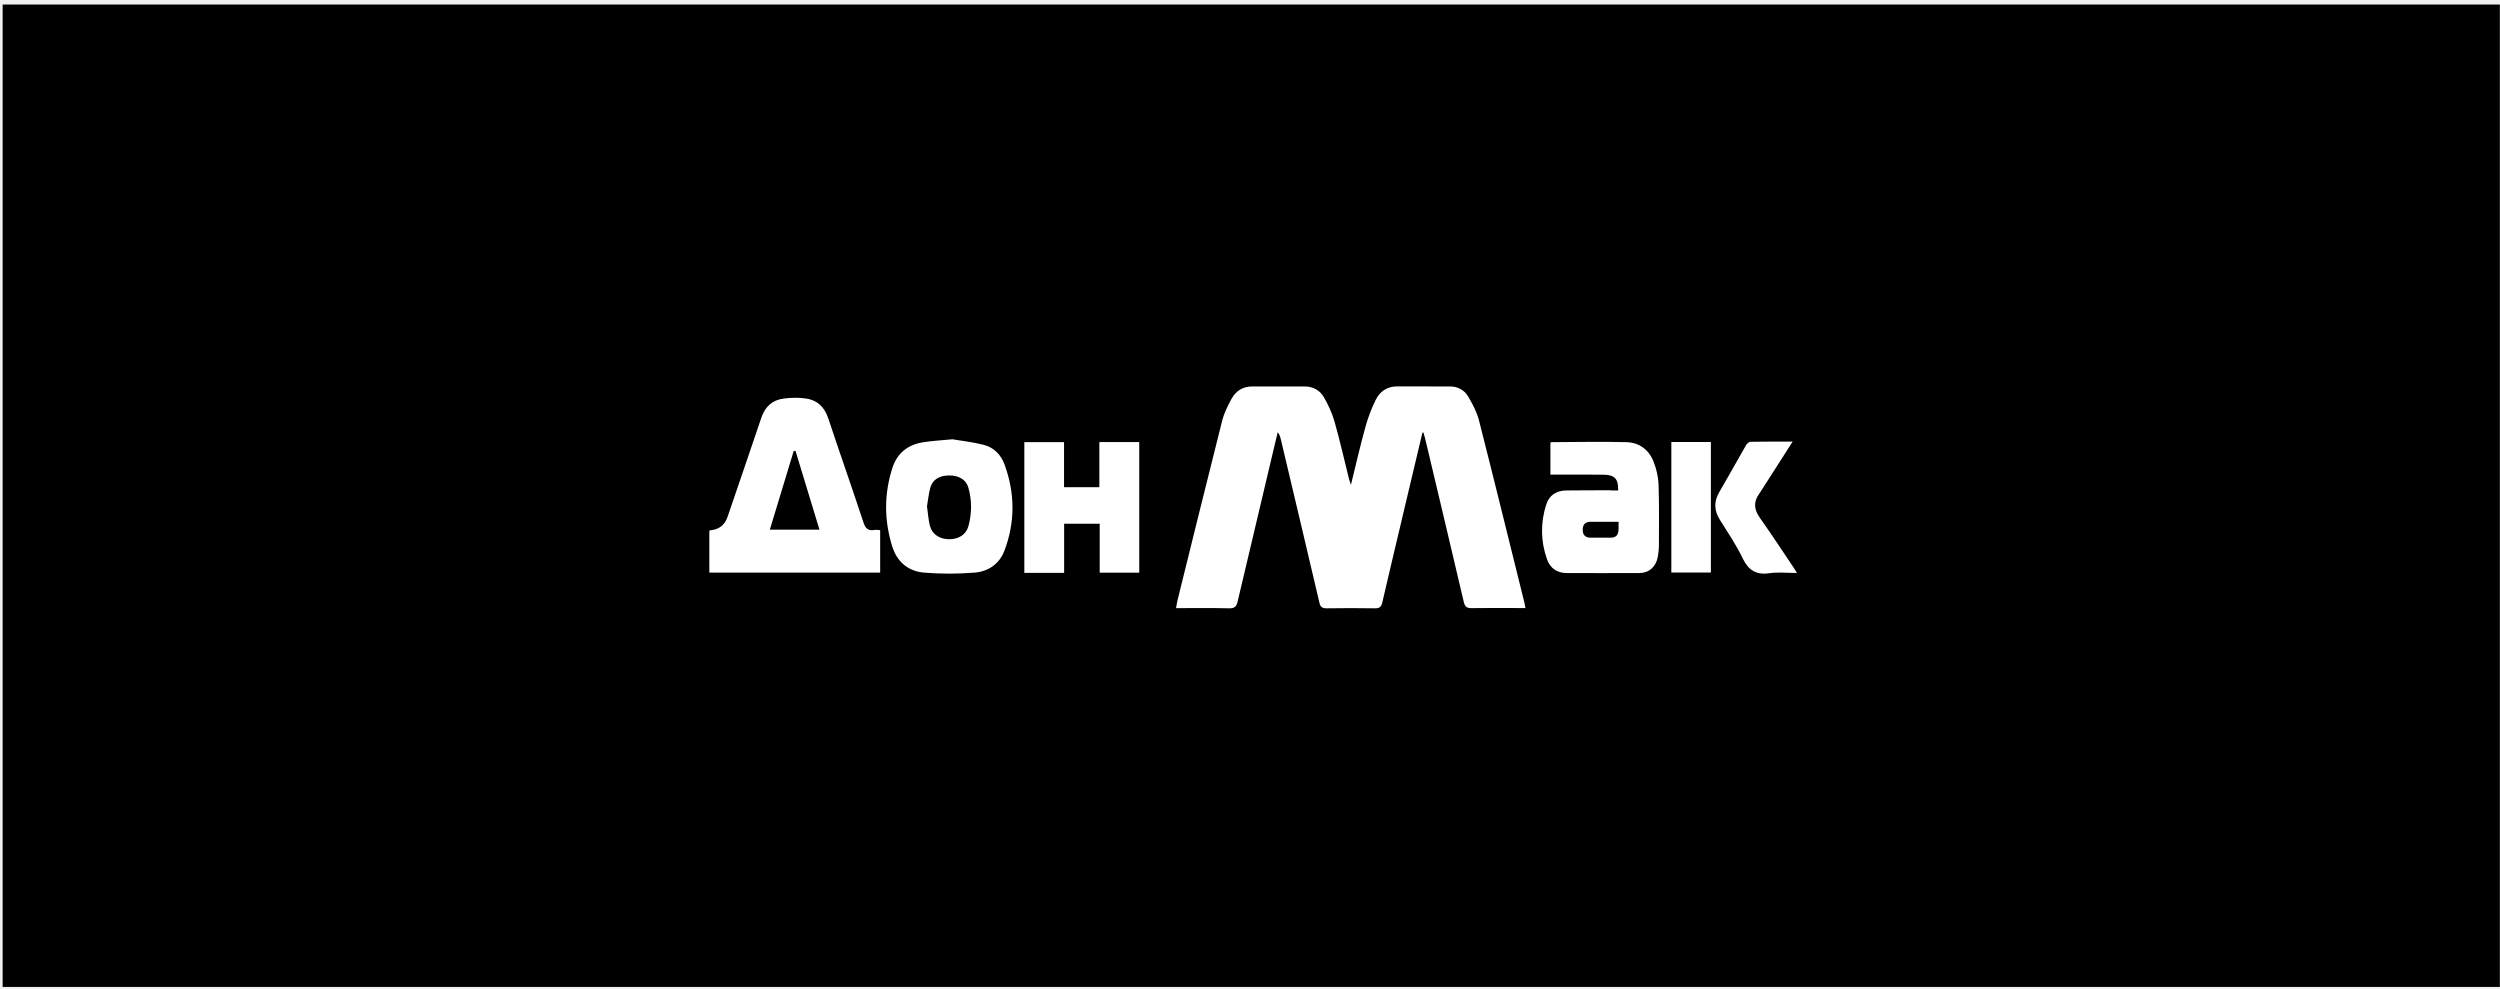
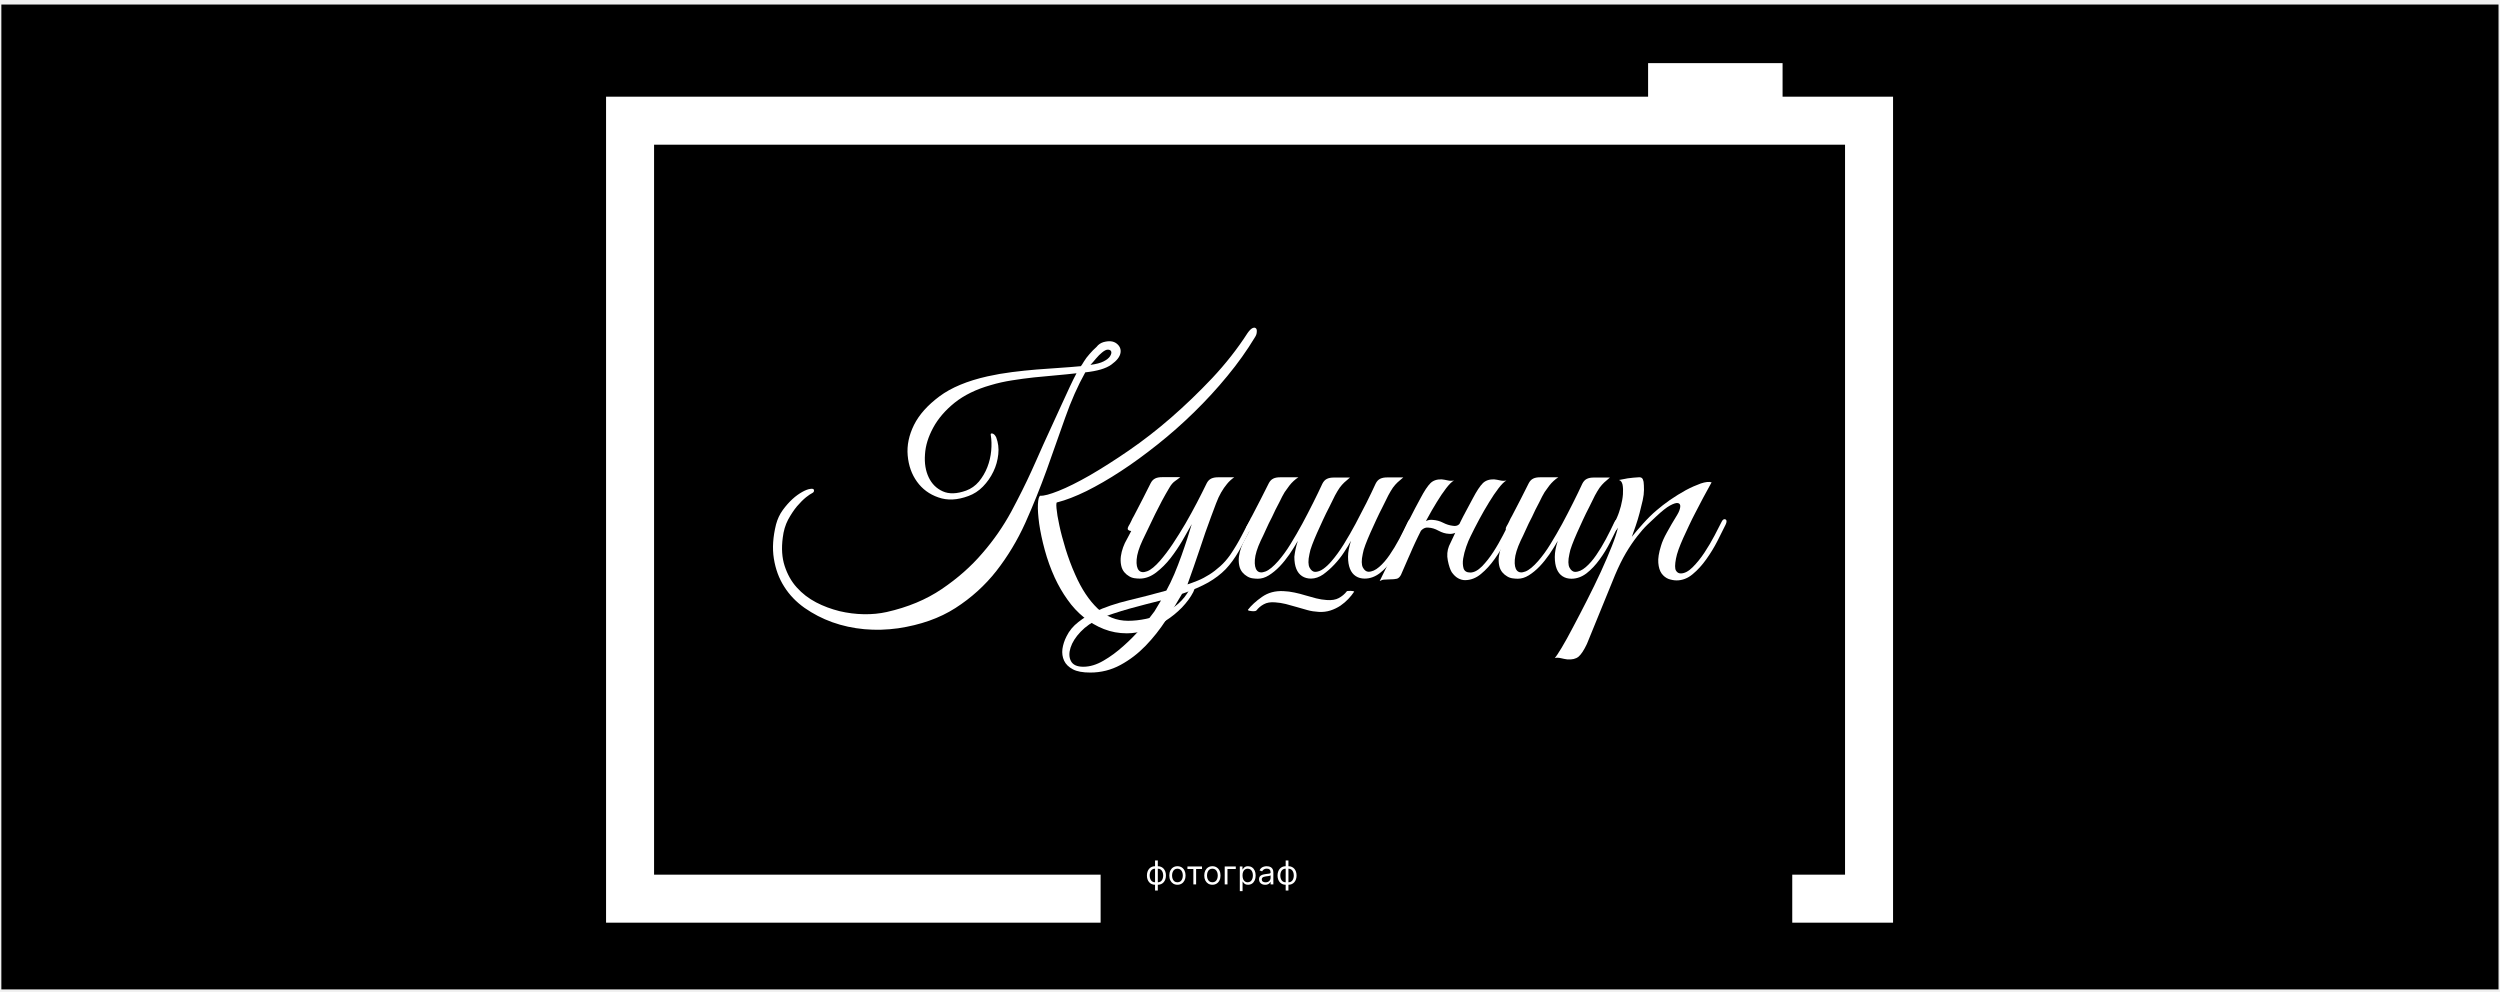
- <svg xmlns="http://www.w3.org/2000/svg" width="397" height="157" viewBox="0 0 397 157" fill="none">
-   <rect width="396.557" height="156.006" transform="translate(0.417969 0.719727)" fill="black" />
-   <path d="M225.87 68.743C224.797 73.243 223.739 77.757 222.667 82.257C221.609 86.728 220.536 91.214 219.506 95.686C219.349 96.385 219.035 96.614 218.32 96.6C215.774 96.557 213.229 96.557 210.669 96.6C209.925 96.6 209.668 96.357 209.511 95.657C207.494 87.014 205.435 78.385 203.39 69.743C203.305 69.371 203.19 69 202.904 68.628C202.575 70.028 202.232 71.428 201.903 72.828C200.116 80.385 198.314 87.943 196.541 95.5C196.355 96.3 196.083 96.614 195.196 96.6C192.422 96.528 189.648 96.571 186.759 96.571C186.845 96.128 186.874 95.785 186.96 95.443C189.319 85.914 191.664 76.371 194.067 66.857C194.381 65.614 194.968 64.414 195.597 63.285C196.269 62.086 197.37 61.371 198.814 61.371C201.617 61.371 204.42 61.371 207.223 61.371C208.538 61.371 209.611 62 210.24 63.086C210.926 64.285 211.527 65.585 211.913 66.914C212.771 69.928 213.458 72.986 214.215 76.028C214.273 76.271 214.373 76.5 214.53 76.986C215.317 73.771 216.003 70.785 216.818 67.843C217.233 66.343 217.776 64.871 218.477 63.471C219.135 62.143 220.307 61.357 221.866 61.357C224.669 61.357 227.472 61.357 230.274 61.371C231.518 61.371 232.548 61.943 233.149 62.971C233.849 64.171 234.536 65.443 234.865 66.771C237.324 76.414 239.684 86.085 242.086 95.743C242.143 95.957 242.172 96.171 242.243 96.557H241.128C238.64 96.557 236.166 96.528 233.678 96.571C232.891 96.585 232.62 96.314 232.448 95.585C230.417 86.914 228.358 78.243 226.299 69.585C226.227 69.285 226.127 68.986 226.042 68.686C225.97 68.686 225.899 68.7 225.841 68.714L225.87 68.743ZM112.643 90.928H139.77V84.186C139.426 84.171 139.126 84.1 138.854 84.157C137.825 84.343 137.41 83.885 137.096 82.9C135.279 77.385 133.349 71.914 131.519 66.414C130.918 64.6 129.745 63.514 127.915 63.271C126.771 63.114 125.555 63.143 124.411 63.3C122.638 63.528 121.494 64.585 120.908 66.314C119.135 71.571 117.333 76.8 115.545 82.057C115.097 83.371 114.197 84.085 112.843 84.2C112.843 84.2 112.786 84.228 112.643 84.285V90.943V90.928ZM122.252 84.1C123.525 79.9 124.783 75.757 126.042 71.614C126.142 71.614 126.242 71.614 126.328 71.6C127.586 75.743 128.844 79.885 130.131 84.114H122.238L122.252 84.1ZM255.843 77.857C253.455 77.857 251.067 77.857 248.693 77.885C247.148 77.9 246.004 78.671 245.547 80.1C244.617 83 244.646 85.957 245.675 88.843C246.162 90.214 247.248 90.986 248.764 91C252.625 91 256.472 91.028 260.333 91C261.892 90.986 262.95 90.014 263.25 88.471C263.365 87.828 263.436 87.171 263.436 86.528C263.436 83.328 263.493 80.128 263.379 76.928C263.336 75.714 263.036 74.457 262.592 73.328C261.849 71.4 260.29 70.257 258.231 70.214C254.284 70.114 250.323 70.2 246.376 70.214C246.319 70.214 246.262 70.271 246.205 70.314V75.371C246.662 75.371 247.005 75.371 247.363 75.371C249.808 75.371 252.268 75.343 254.713 75.385C256.429 75.414 257.015 76.071 256.958 77.885C256.558 77.885 256.2 77.885 255.843 77.885V77.857ZM257.015 84.071C257.015 84.957 256.615 85.4 255.714 85.385C254.67 85.385 253.626 85.385 252.597 85.385C251.739 85.385 251.324 84.943 251.338 84.128C251.338 83.314 251.724 82.857 252.597 82.857C254.027 82.857 255.442 82.857 257.03 82.857C257.03 83.357 257.03 83.714 257.03 84.057L257.015 84.071ZM146.448 70.257C144.145 70.657 142.487 71.971 141.743 74.214C140.37 78.4 140.385 82.628 141.7 86.814C142.458 89.228 144.246 90.714 146.691 90.928C149.365 91.157 152.096 91.143 154.785 90.928C156.944 90.757 158.717 89.543 159.504 87.443C161.22 82.914 161.191 78.314 159.518 73.757C158.96 72.214 157.816 71.043 156.215 70.643C154.456 70.186 152.64 70 151.238 69.757C149.351 69.943 147.863 70.014 146.433 70.257H146.448ZM147.749 77.4C148.107 76.143 149.208 75.5 150.738 75.5C152.239 75.5 153.398 76.157 153.755 77.371C154.356 79.414 154.341 81.514 153.784 83.557C153.412 84.914 152.196 85.657 150.695 85.628C149.179 85.6 148.006 84.843 147.663 83.471C147.42 82.5 147.363 81.486 147.206 80.4C147.377 79.428 147.463 78.385 147.749 77.385V77.4ZM168.985 83.171H174.633V90.943H180.911V70.2H174.576V77.371H168.97V70.214H162.664V90.971H168.985V83.186V83.171ZM277.993 70.157C277.75 70.157 277.421 70.443 277.278 70.686C275.848 73.171 274.461 75.686 273.017 78.157C272.13 79.671 272.202 81.085 273.131 82.571C274.376 84.557 275.705 86.514 276.721 88.628C277.636 90.543 278.851 91.328 280.968 91.028C282.355 90.828 283.785 90.986 285.358 90.986C285.129 90.614 285.029 90.428 284.9 90.243C283.099 87.571 281.325 84.857 279.466 82.228C278.523 80.9 278.422 79.686 279.381 78.385C279.509 78.2 279.624 78 279.752 77.814C281.354 75.314 282.941 72.814 284.672 70.128C282.298 70.128 280.153 70.114 278.008 70.157H277.993ZM265.409 90.914H271.687V70.186H265.409V90.914Z" fill="white" />
+ <svg xmlns="http://www.w3.org/2000/svg" width="396" height="157" viewBox="0 0 396 157" fill="none">
+   <g clip-path="url(#clip0_960_6331)">
+     <rect width="395.551" height="156.006" transform="translate(0.214844 0.719727)" fill="black" />
+     <path d="M182.96 141.056V136.298H183.397V141.056H182.96ZM182.96 140.146C182.768 140.146 182.593 140.111 182.435 140.042C182.277 139.972 182.141 139.873 182.028 139.744C181.914 139.615 181.827 139.46 181.765 139.28C181.703 139.1 181.673 138.9 181.673 138.681C181.673 138.459 181.703 138.258 181.765 138.078C181.827 137.896 181.914 137.741 182.028 137.611C182.141 137.482 182.277 137.383 182.435 137.314C182.593 137.243 182.768 137.208 182.96 137.208H183.093V140.146H182.96ZM182.96 139.754H183.034V137.6H182.96C182.815 137.6 182.688 137.63 182.581 137.689C182.474 137.747 182.385 137.827 182.315 137.928C182.246 138.028 182.194 138.142 182.159 138.272C182.126 138.401 182.109 138.538 182.109 138.681C182.109 138.871 182.139 139.047 182.2 139.21C182.26 139.373 182.353 139.504 182.479 139.604C182.605 139.704 182.765 139.754 182.96 139.754ZM183.397 140.146H183.264V137.208H183.397C183.589 137.208 183.764 137.243 183.922 137.314C184.08 137.383 184.216 137.482 184.329 137.611C184.443 137.741 184.53 137.896 184.592 138.078C184.654 138.258 184.684 138.459 184.684 138.681C184.684 138.9 184.654 139.1 184.592 139.28C184.53 139.46 184.443 139.615 184.329 139.744C184.216 139.873 184.08 139.972 183.922 140.042C183.764 140.111 183.589 140.146 183.397 140.146ZM183.397 139.754C183.544 139.754 183.67 139.725 183.776 139.669C183.883 139.611 183.972 139.532 184.041 139.432C184.111 139.331 184.163 139.216 184.196 139.088C184.231 138.958 184.248 138.823 184.248 138.681C184.248 138.491 184.218 138.314 184.157 138.15C184.097 137.986 184.004 137.853 183.878 137.752C183.752 137.651 183.592 137.6 183.397 137.6H183.323V139.754H183.397ZM186.506 140.146C186.25 140.146 186.025 140.085 185.831 139.963C185.639 139.841 185.488 139.67 185.38 139.45C185.272 139.231 185.219 138.974 185.219 138.681C185.219 138.385 185.272 138.126 185.38 137.906C185.488 137.685 185.639 137.513 185.831 137.391C186.025 137.269 186.25 137.208 186.506 137.208C186.763 137.208 186.987 137.269 187.18 137.391C187.373 137.513 187.524 137.685 187.631 137.906C187.739 138.126 187.794 138.385 187.794 138.681C187.794 138.974 187.739 139.231 187.631 139.45C187.524 139.67 187.373 139.841 187.18 139.963C186.987 140.085 186.763 140.146 186.506 140.146ZM186.506 139.754C186.701 139.754 186.861 139.704 186.987 139.604C187.113 139.504 187.206 139.373 187.266 139.21C187.327 139.047 187.357 138.871 187.357 138.681C187.357 138.491 187.327 138.314 187.266 138.15C187.206 137.986 187.113 137.853 186.987 137.752C186.861 137.651 186.701 137.6 186.506 137.6C186.311 137.6 186.151 137.651 186.025 137.752C185.899 137.853 185.806 137.986 185.746 138.15C185.685 138.314 185.655 138.491 185.655 138.681C185.655 138.871 185.685 139.047 185.746 139.21C185.806 139.373 185.899 139.504 186.025 139.604C186.151 139.704 186.311 139.754 186.506 139.754ZM188.089 137.652V137.245H190.398V137.652H189.465V140.087H189.029V137.652H188.089ZM192.041 140.146C191.785 140.146 191.56 140.085 191.366 139.963C191.174 139.841 191.023 139.67 190.915 139.45C190.807 139.231 190.754 138.974 190.754 138.681C190.754 138.385 190.807 138.126 190.915 137.906C191.023 137.685 191.174 137.513 191.366 137.391C191.56 137.269 191.785 137.208 192.041 137.208C192.298 137.208 192.522 137.269 192.715 137.391C192.908 137.513 193.059 137.685 193.166 137.906C193.275 138.126 193.329 138.385 193.329 138.681C193.329 138.974 193.275 139.231 193.166 139.45C193.059 139.67 192.908 139.841 192.715 139.963C192.522 140.085 192.298 140.146 192.041 140.146ZM192.041 139.754C192.236 139.754 192.396 139.704 192.522 139.604C192.648 139.504 192.741 139.373 192.802 139.21C192.862 139.047 192.892 138.871 192.892 138.681C192.892 138.491 192.862 138.314 192.802 138.15C192.741 137.986 192.648 137.853 192.522 137.752C192.396 137.651 192.236 137.6 192.041 137.6C191.846 137.6 191.686 137.651 191.56 137.752C191.434 137.853 191.341 137.986 191.281 138.15C191.22 138.314 191.19 138.491 191.19 138.681C191.19 138.871 191.22 139.047 191.281 139.21C191.341 139.373 191.434 139.504 191.56 139.604C191.686 139.704 191.846 139.754 192.041 139.754ZM195.749 137.245V137.652H194.432V140.087H193.995V137.245H195.749ZM196.386 141.152V137.245H196.808V137.697H196.86C196.892 137.647 196.936 137.584 196.993 137.508C197.051 137.43 197.134 137.361 197.241 137.301C197.35 137.239 197.496 137.208 197.681 137.208C197.921 137.208 198.131 137.268 198.314 137.388C198.497 137.507 198.639 137.677 198.741 137.896C198.844 138.116 198.895 138.375 198.895 138.673C198.895 138.974 198.844 139.235 198.741 139.456C198.639 139.675 198.497 139.846 198.316 139.966C198.135 140.086 197.926 140.146 197.689 140.146C197.506 140.146 197.36 140.116 197.25 140.055C197.141 139.994 197.056 139.924 196.997 139.846C196.938 139.767 196.892 139.702 196.86 139.65H196.823V141.152H196.386ZM196.816 138.666C196.816 138.88 196.847 139.07 196.91 139.234C196.973 139.397 197.065 139.524 197.186 139.617C197.306 139.708 197.454 139.754 197.63 139.754C197.812 139.754 197.964 139.706 198.086 139.609C198.21 139.512 198.302 139.381 198.364 139.217C198.427 139.052 198.458 138.868 198.458 138.666C198.458 138.466 198.427 138.286 198.366 138.126C198.305 137.964 198.213 137.836 198.09 137.743C197.968 137.648 197.815 137.6 197.63 137.6C197.452 137.6 197.303 137.645 197.182 137.735C197.061 137.824 196.97 137.949 196.908 138.109C196.846 138.268 196.816 138.454 196.816 138.666ZM200.397 140.153C200.217 140.153 200.054 140.119 199.907 140.052C199.76 139.982 199.644 139.883 199.557 139.754C199.471 139.623 199.428 139.465 199.428 139.28C199.428 139.117 199.46 138.985 199.524 138.884C199.588 138.782 199.674 138.702 199.781 138.644C199.888 138.586 200.007 138.543 200.136 138.514C200.267 138.485 200.398 138.461 200.53 138.444C200.703 138.422 200.843 138.405 200.95 138.394C201.059 138.382 201.138 138.361 201.187 138.333C201.238 138.305 201.263 138.255 201.263 138.185V138.17C201.263 137.988 201.213 137.846 201.113 137.745C201.014 137.643 200.864 137.593 200.663 137.593C200.455 137.593 200.292 137.639 200.173 137.73C200.055 137.821 199.972 137.919 199.923 138.022L199.509 137.874C199.583 137.701 199.682 137.567 199.805 137.471C199.93 137.373 200.065 137.306 200.212 137.267C200.36 137.228 200.506 137.208 200.649 137.208C200.74 137.208 200.845 137.219 200.963 137.241C201.083 137.262 201.198 137.306 201.309 137.373C201.421 137.439 201.514 137.54 201.588 137.674C201.662 137.809 201.699 137.989 201.699 138.215V140.087H201.263V139.702H201.241C201.211 139.764 201.162 139.83 201.093 139.9C201.024 139.97 200.932 140.03 200.817 140.079C200.702 140.129 200.562 140.153 200.397 140.153ZM200.464 139.761C200.636 139.761 200.782 139.727 200.9 139.659C201.02 139.591 201.11 139.504 201.17 139.397C201.232 139.289 201.263 139.176 201.263 139.058V138.658C201.244 138.681 201.204 138.701 201.141 138.72C201.079 138.737 201.008 138.752 200.926 138.766C200.846 138.778 200.768 138.789 200.691 138.799C200.616 138.808 200.555 138.815 200.508 138.821C200.395 138.836 200.289 138.86 200.19 138.893C200.092 138.926 200.014 138.974 199.953 139.04C199.894 139.104 199.864 139.191 199.864 139.302C199.864 139.454 199.92 139.569 200.033 139.646C200.146 139.723 200.29 139.761 200.464 139.761ZM203.651 141.056V136.298H204.087V141.056H203.651ZM203.651 140.146C203.458 140.146 203.283 140.111 203.125 140.042C202.967 139.972 202.832 139.873 202.718 139.744C202.605 139.615 202.517 139.46 202.456 139.28C202.394 139.1 202.363 138.9 202.363 138.681C202.363 138.459 202.394 138.258 202.456 138.078C202.517 137.896 202.605 137.741 202.718 137.611C202.832 137.482 202.967 137.383 203.125 137.314C203.283 137.243 203.458 137.208 203.651 137.208H203.784V140.146H203.651ZM203.651 139.754H203.725V137.6H203.651C203.505 137.6 203.379 137.63 203.271 137.689C203.164 137.747 203.075 137.827 203.005 137.928C202.936 138.028 202.884 138.142 202.85 138.272C202.816 138.401 202.8 138.538 202.8 138.681C202.8 138.871 202.83 139.047 202.89 139.21C202.951 139.373 203.044 139.504 203.17 139.604C203.295 139.704 203.456 139.754 203.651 139.754ZM204.087 140.146H203.954V137.208H204.087C204.28 137.208 204.455 137.243 204.613 137.314C204.771 137.383 204.906 137.482 205.02 137.611C205.133 137.741 205.221 137.896 205.282 138.078C205.344 138.258 205.375 138.459 205.375 138.681C205.375 138.9 205.344 139.1 205.282 139.28C205.221 139.46 205.133 139.615 205.02 139.744C204.906 139.873 204.771 139.972 204.613 140.042C204.455 140.111 204.28 140.146 204.087 140.146ZM204.087 139.754C204.234 139.754 204.36 139.725 204.467 139.669C204.574 139.611 204.662 139.532 204.731 139.432C204.801 139.331 204.853 139.216 204.886 139.088C204.921 138.958 204.938 138.823 204.938 138.681C204.938 138.491 204.908 138.314 204.848 138.15C204.787 137.986 204.694 137.853 204.568 137.752C204.442 137.651 204.282 137.6 204.087 137.6H204.013V139.754H204.087Z" fill="white" />
+     <path d="M282.36 10H261.059V16.092H282.36V10Z" fill="white" />
+     <path d="M96 15.315V146.152H174.338V138.547H103.605V22.92H292.255V138.547H283.893V146.152H299.859V15.315H96Z" fill="white" />
+     <path d="M174.77 54.198C175.649 53.953 176.344 54.014 176.855 54.403C177.366 54.791 177.591 55.302 177.489 55.895C177.387 56.508 176.917 57.121 176.038 57.755C175.158 58.389 173.789 58.777 171.908 58.982C170.722 61.108 169.659 63.5 168.719 66.178C167.778 68.856 166.797 71.595 165.795 74.437C164.773 77.258 163.649 80.059 162.402 82.839C161.155 85.599 159.622 88.134 157.823 90.444C156.024 92.734 153.857 94.696 151.342 96.311C148.828 97.926 145.802 98.989 142.265 99.521C140.487 99.766 138.708 99.827 136.909 99.664C135.131 99.5 133.434 99.132 131.839 98.56C130.245 97.987 128.793 97.231 127.444 96.291C126.115 95.35 125.032 94.226 124.214 92.918C123.376 91.609 122.844 90.137 122.579 88.481C122.313 86.846 122.436 85.026 122.926 83.064C123.151 82.226 123.499 81.469 123.989 80.795C124.48 80.12 124.991 79.548 125.522 79.057C126.054 78.566 126.585 78.198 127.097 77.912C127.608 77.626 128.016 77.483 128.344 77.442C128.712 77.381 128.916 77.442 128.936 77.646C128.957 77.851 128.875 77.994 128.671 78.096C128.446 78.198 128.119 78.423 127.669 78.771C127.219 79.139 126.749 79.609 126.238 80.202C125.747 80.795 125.277 81.51 124.827 82.328C124.398 83.146 124.112 84.106 123.989 85.169C123.764 86.866 123.867 88.359 124.296 89.667C124.725 90.975 125.359 92.12 126.217 93.061C127.076 94.021 128.098 94.798 129.264 95.412C130.429 96.025 131.676 96.475 132.964 96.802C134.252 97.108 135.56 97.272 136.848 97.292C138.136 97.313 139.342 97.19 140.446 96.945C143.799 96.188 146.702 94.982 149.175 93.306C151.649 91.63 153.795 89.749 155.594 87.643C157.414 85.558 158.927 83.35 160.174 81.06C161.4 78.771 162.484 76.604 163.383 74.621C163.547 74.273 163.772 73.721 164.119 72.985C164.446 72.229 164.835 71.37 165.264 70.409C165.693 69.449 166.163 68.406 166.675 67.323C167.165 66.239 167.676 65.156 168.146 64.113C168.637 63.07 169.066 62.11 169.475 61.23C169.884 60.352 170.232 59.656 170.518 59.125C169.475 59.248 168.392 59.35 167.267 59.452C166.123 59.554 164.957 59.656 163.792 59.779C162.627 59.902 161.462 60.065 160.296 60.249C159.131 60.433 158.007 60.679 156.923 61.006C154.613 61.66 152.712 62.6 151.22 63.786C149.727 64.992 148.603 66.3 147.826 67.731C147.049 69.162 146.599 70.573 146.518 71.984C146.415 73.394 146.62 74.6 147.11 75.623C147.601 76.645 148.337 77.381 149.339 77.83C150.34 78.28 151.567 78.239 153.039 77.708C153.816 77.421 154.49 76.951 155.063 76.277C155.615 75.602 156.065 74.846 156.392 74.007C156.719 73.169 156.923 72.29 157.005 71.411C157.087 70.512 157.066 69.694 156.944 68.958C156.882 68.713 156.964 68.611 157.209 68.672C157.434 68.733 157.639 68.938 157.802 69.285C158.109 70.103 158.232 70.982 158.129 71.943C158.027 72.904 157.782 73.823 157.352 74.703C156.923 75.602 156.371 76.379 155.697 77.074C155.022 77.769 154.245 78.26 153.407 78.566C151.649 79.221 150.075 79.302 148.644 78.791C147.213 78.301 146.088 77.462 145.25 76.297C144.412 75.132 143.921 73.762 143.778 72.147C143.635 70.532 143.983 68.917 144.78 67.302C145.598 65.667 146.947 64.174 148.807 62.784C150.668 61.394 153.223 60.331 156.412 59.615C157.7 59.329 158.988 59.104 160.296 58.941C161.605 58.777 162.913 58.634 164.18 58.532C165.468 58.43 166.695 58.348 167.881 58.266C169.066 58.184 170.17 58.103 171.213 58.001C171.315 57.878 171.479 57.633 171.704 57.244C171.928 56.876 172.235 56.467 172.583 56.079C172.93 55.67 173.298 55.302 173.687 54.955C173.993 54.546 174.382 54.321 174.77 54.198ZM198.77 53.442C197.523 55.507 196.072 57.551 194.416 59.554C192.76 61.578 191.002 63.479 189.142 65.299C187.281 67.118 185.36 68.815 183.377 70.389C181.394 71.963 179.452 73.394 177.53 74.641C175.629 75.888 173.809 76.931 172.092 77.79C170.375 78.628 168.842 79.221 167.492 79.568C167.329 79.507 167.288 79.813 167.349 80.508C167.411 81.204 167.554 82.103 167.799 83.207C168.024 84.311 168.371 85.558 168.78 86.928C169.209 88.297 169.7 89.667 170.313 91.016C171.315 93.306 172.501 95.084 173.871 96.393C175.24 97.681 176.855 98.335 178.695 98.335C179.595 98.335 180.535 98.233 181.516 98.028C182.477 97.824 183.418 97.538 184.276 97.129C185.155 96.74 185.952 96.229 186.668 95.596C187.383 94.962 187.956 94.226 188.406 93.388C188.508 93.163 188.61 92.999 188.753 92.877C188.896 92.754 189.019 92.713 189.101 92.734C189.203 92.754 189.244 92.856 189.244 93.04C189.244 93.204 189.162 93.449 189.019 93.776C188.59 94.614 187.976 95.432 187.22 96.229C186.443 97.027 185.584 97.722 184.624 98.335C183.663 98.948 182.641 99.418 181.578 99.786C180.515 100.154 179.492 100.318 178.491 100.318C177.203 100.318 175.997 100.093 174.852 99.643C173.707 99.194 172.664 98.58 171.683 97.783C170.722 97.006 169.843 96.066 169.087 94.982C168.31 93.899 167.656 92.754 167.083 91.527C166.429 90.096 165.898 88.624 165.489 87.112C165.08 85.619 164.794 84.229 164.61 82.982C164.446 81.735 164.364 80.692 164.405 79.895C164.446 79.077 164.569 78.628 164.773 78.525C165.346 78.566 166.307 78.301 167.697 77.749C169.087 77.197 170.722 76.379 172.624 75.295C174.525 74.192 176.589 72.883 178.818 71.35C181.046 69.817 183.295 68.079 185.523 66.137C187.751 64.195 189.918 62.11 192.024 59.881C194.109 57.653 195.99 55.282 197.605 52.767C197.891 52.358 198.137 52.113 198.361 51.99C198.586 51.888 198.75 51.868 198.893 51.97C199.036 52.072 199.097 52.236 199.077 52.501C199.077 52.849 198.975 53.135 198.77 53.442ZM174.811 57.244C175.302 56.999 175.649 56.713 175.833 56.426C176.017 56.12 176.078 55.895 176.017 55.69C175.956 55.507 175.792 55.404 175.526 55.384C175.261 55.363 174.934 55.527 174.566 55.834C174.259 56.079 173.932 56.406 173.605 56.794C173.278 57.183 172.991 57.53 172.726 57.796C173.646 57.673 174.341 57.489 174.811 57.244Z" fill="white" />
+     <path d="M198.401 83.186C197.583 84.822 196.868 86.171 196.234 87.296C195.6 88.399 194.905 89.36 194.149 90.157C193.372 90.955 192.452 91.65 191.389 92.263C190.305 92.876 188.936 93.469 187.239 94.062C186.483 95.371 185.644 96.761 184.684 98.233C183.723 99.704 182.66 101.054 181.474 102.28C180.288 103.507 178.96 104.529 177.488 105.326C176.016 106.124 174.421 106.533 172.704 106.533C171.518 106.533 170.598 106.369 169.944 106.021C169.29 105.674 168.82 105.224 168.554 104.652C168.288 104.079 168.206 103.466 168.288 102.791C168.39 102.117 168.595 101.463 168.942 100.788C169.372 99.909 170.005 99.153 170.803 98.539C171.6 97.906 172.459 97.374 173.358 96.945C174.953 96.188 176.772 95.575 178.816 95.084C180.861 94.594 182.844 94.083 184.745 93.551C185.174 92.774 185.604 91.895 186.012 90.934C186.421 89.974 186.789 88.992 187.137 88.031C187.484 87.071 187.791 86.13 188.077 85.272C188.363 84.393 188.588 83.636 188.772 83.023C188.363 83.738 187.873 84.597 187.321 85.578C186.748 86.559 186.115 87.5 185.42 88.399C184.724 89.299 183.948 90.055 183.13 90.689C182.292 91.323 181.433 91.65 180.534 91.65C180.288 91.65 180.002 91.629 179.716 91.589C179.409 91.548 179.123 91.445 178.857 91.282C178.571 91.118 178.326 90.914 178.08 90.628C177.856 90.341 177.672 89.994 177.59 89.544C177.488 89.054 177.488 88.563 177.549 88.093C177.61 87.623 177.733 87.173 177.896 86.703C178.06 86.253 178.264 85.803 178.51 85.394C178.735 84.965 178.98 84.536 179.184 84.106C179.021 84.106 178.878 84.066 178.735 83.963C178.592 83.861 178.592 83.677 178.755 83.35C178.919 83.105 179.041 82.839 179.184 82.553C179.307 82.266 179.45 81.98 179.614 81.715C180.084 80.815 180.554 79.895 181.024 78.996C181.494 78.096 181.903 77.278 182.251 76.563C182.435 76.195 182.68 75.929 182.987 75.786C183.273 75.643 183.641 75.582 184.091 75.582H186.953C186.728 75.766 186.462 75.97 186.135 76.195C185.808 76.42 185.501 76.767 185.215 77.278C184.397 78.648 183.661 80.038 182.987 81.408C182.312 82.778 181.658 84.168 180.983 85.578C180.411 86.805 180.104 87.807 180.043 88.624C179.982 89.442 180.104 90.014 180.391 90.341C180.677 90.669 181.126 90.71 181.719 90.485C182.312 90.26 182.987 89.687 183.743 88.829C184.397 88.072 185.072 87.193 185.767 86.151C186.462 85.108 187.116 84.045 187.771 82.941C188.404 81.837 189.018 80.733 189.59 79.629C190.162 78.525 190.673 77.524 191.123 76.583C191.307 76.215 191.553 75.95 191.859 75.806C192.166 75.663 192.513 75.602 192.963 75.602H195.498C195.069 75.909 194.68 76.256 194.353 76.665C194.026 77.053 193.719 77.503 193.433 77.994C193.147 78.484 192.881 79.057 192.636 79.711C192.391 80.345 192.125 81.06 191.839 81.837C191.246 83.432 190.633 85.149 190.04 86.989C189.426 88.829 188.772 90.689 188.098 92.57C188.588 92.406 189.161 92.202 189.754 91.957C190.367 91.711 190.96 91.384 191.552 91.016C192.145 90.648 192.718 90.198 193.29 89.687C193.863 89.176 194.374 88.583 194.844 87.929C195.559 86.866 196.173 85.844 196.663 84.883C197.154 83.922 197.542 83.207 197.788 82.778C198.013 82.369 198.217 82.226 198.442 82.328C198.626 82.43 198.626 82.716 198.401 83.186ZM183.907 95.105C183.15 95.289 182.353 95.493 181.494 95.718C180.636 95.943 179.757 96.168 178.898 96.413C178.019 96.659 177.181 96.924 176.363 97.19C175.545 97.456 174.81 97.722 174.155 98.008C172.97 98.539 171.968 99.234 171.171 100.072C170.373 100.911 169.842 101.749 169.576 102.587C169.31 103.425 169.331 104.12 169.637 104.713C169.944 105.306 170.598 105.613 171.6 105.613C172.643 105.613 173.706 105.285 174.789 104.652C175.893 104.018 176.936 103.241 177.958 102.321C178.98 101.422 179.92 100.461 180.779 99.459C181.638 98.457 182.333 97.578 182.864 96.843C183.028 96.597 183.191 96.311 183.355 96.025C183.539 95.718 183.723 95.411 183.907 95.105Z" fill="white" />
+     <path d="M205.577 85.68C205.168 86.396 204.718 87.112 204.248 87.807C203.757 88.502 203.246 89.156 202.694 89.728C202.142 90.301 201.57 90.771 200.977 91.139C200.384 91.507 199.812 91.67 199.239 91.67C198.994 91.67 198.708 91.65 198.422 91.609C198.115 91.568 197.829 91.466 197.563 91.302C197.277 91.139 197.032 90.934 196.786 90.648C196.561 90.362 196.377 90.014 196.296 89.565C196.193 89.074 196.193 88.584 196.255 88.113C196.316 87.643 196.439 87.193 196.602 86.723C196.766 86.273 196.97 85.824 197.216 85.415C197.44 84.986 197.686 84.556 197.89 84.127C197.727 84.127 197.584 84.086 197.44 83.984C197.297 83.882 197.297 83.698 197.461 83.371C197.624 83.125 197.747 82.859 197.89 82.573C198.013 82.287 198.156 82.001 198.32 81.735C198.79 80.835 199.26 79.916 199.73 79.016C200.2 78.117 200.609 77.299 200.957 76.583C201.141 76.215 201.386 75.95 201.693 75.806C201.979 75.663 202.347 75.602 202.797 75.602H205.659C205.372 75.786 205.127 75.99 204.902 76.195C204.677 76.399 204.452 76.645 204.228 76.931C204.003 77.217 203.757 77.565 203.492 77.953C203.246 78.362 202.96 78.893 202.653 79.548C202.224 80.365 201.815 81.142 201.488 81.899C201.141 82.553 200.814 83.227 200.507 83.922C200.2 84.618 199.935 85.169 199.71 85.619C199.137 86.846 198.831 87.847 198.769 88.665C198.708 89.483 198.831 90.055 199.117 90.382C199.403 90.71 199.853 90.751 200.446 90.526C201.038 90.301 201.713 89.728 202.469 88.87C203.124 88.113 203.778 87.234 204.412 86.192C205.045 85.149 205.679 84.086 206.272 82.982C206.865 81.878 207.437 80.774 207.989 79.67C208.541 78.566 209.032 77.565 209.461 76.624C209.645 76.256 209.89 75.99 210.197 75.847C210.504 75.704 210.851 75.643 211.301 75.643H213.836C213.488 75.929 213.202 76.174 212.936 76.42C212.691 76.645 212.446 76.931 212.2 77.258C211.976 77.585 211.73 77.994 211.464 78.484C211.219 78.975 210.913 79.568 210.565 80.304C210.217 80.958 209.89 81.653 209.563 82.348C209.236 83.064 208.93 83.738 208.623 84.413C208.316 85.088 208.071 85.721 207.846 86.294C207.621 86.866 207.478 87.377 207.417 87.766C207.192 88.767 207.212 89.483 207.437 89.912C207.662 90.342 207.969 90.567 208.296 90.587C208.725 90.587 209.175 90.423 209.604 90.117C210.033 89.81 210.483 89.401 210.913 88.89C211.567 88.134 212.221 87.234 212.855 86.212C213.488 85.169 214.122 84.106 214.715 82.982C215.308 81.858 215.88 80.754 216.432 79.67C216.984 78.566 217.475 77.544 217.904 76.604C218.088 76.236 218.333 75.97 218.64 75.827C218.947 75.684 219.294 75.623 219.744 75.623H222.279C221.931 75.909 221.645 76.154 221.379 76.399C221.134 76.624 220.889 76.91 220.643 77.237C220.419 77.565 220.173 77.974 219.908 78.464C219.662 78.955 219.356 79.548 219.008 80.284C218.66 80.938 218.333 81.633 218.006 82.328C217.679 83.023 217.373 83.718 217.066 84.393C216.759 85.067 216.514 85.701 216.289 86.273C216.064 86.846 215.921 87.357 215.86 87.745C215.635 88.747 215.655 89.463 215.88 89.892C216.105 90.321 216.412 90.546 216.739 90.567C217.311 90.567 217.863 90.321 218.456 89.81C219.028 89.319 219.58 88.686 220.112 87.909C220.643 87.132 221.155 86.294 221.645 85.374C222.136 84.454 222.565 83.575 222.974 82.716C223.158 82.307 223.383 82.164 223.608 82.266C223.833 82.369 223.853 82.655 223.628 83.125C223.26 83.943 222.81 84.842 222.32 85.824C221.829 86.805 221.257 87.745 220.623 88.604C219.989 89.483 219.315 90.198 218.558 90.791C217.802 91.364 217.005 91.65 216.166 91.65C215.635 91.65 215.165 91.527 214.756 91.261C214.347 90.996 214.04 90.607 213.836 90.096C213.631 89.585 213.529 88.951 213.529 88.195C213.529 87.439 213.693 86.6 213.999 85.66C213.713 86.192 213.345 86.805 212.895 87.48C212.446 88.175 211.935 88.808 211.362 89.422C210.79 90.035 210.197 90.546 209.584 90.996C208.95 91.425 208.316 91.65 207.662 91.65C207.131 91.65 206.66 91.527 206.251 91.261C205.843 90.996 205.536 90.607 205.332 90.096C205.127 89.585 205.025 88.951 205.025 88.195C205.107 87.459 205.27 86.6 205.577 85.68ZM214.49 93.735C214.245 94.103 213.938 94.492 213.57 94.88C213.202 95.268 212.793 95.616 212.323 95.943C211.853 96.25 211.321 96.515 210.749 96.699C210.177 96.883 209.543 96.965 208.889 96.924C208.255 96.883 207.662 96.802 207.09 96.638C206.517 96.475 205.945 96.311 205.372 96.147C204.8 95.984 204.248 95.82 203.676 95.677C203.103 95.534 202.551 95.452 201.979 95.412C201.263 95.35 200.65 95.452 200.18 95.718C199.689 95.984 199.321 96.311 199.035 96.679C198.994 96.74 198.912 96.781 198.749 96.802C198.585 96.822 198.442 96.822 198.279 96.802C198.115 96.781 197.972 96.761 197.849 96.74C197.727 96.699 197.665 96.659 197.665 96.597C198.197 95.902 198.933 95.228 199.894 94.553C200.854 93.878 201.979 93.572 203.287 93.633C203.88 93.653 204.473 93.735 205.045 93.858C205.618 93.981 206.211 94.124 206.783 94.308C207.355 94.471 207.928 94.635 208.48 94.778C209.032 94.921 209.584 95.003 210.136 95.043C210.913 95.105 211.567 95.003 212.057 94.737C212.548 94.471 212.977 94.124 213.325 93.674C213.325 93.633 213.386 93.612 213.529 93.612C213.672 93.592 213.815 93.592 213.959 93.592C214.102 93.592 214.224 93.612 214.327 93.633C214.49 93.674 214.531 93.715 214.49 93.735Z" fill="white" />
+     <path d="M224.633 84.965C224.449 85.374 224.286 85.701 224.163 85.947C224.04 86.192 223.897 86.519 223.734 86.887C223.57 87.255 223.366 87.766 223.079 88.379C222.793 89.013 222.405 89.892 221.914 91.057C221.73 91.405 221.505 91.609 221.26 91.671C221.015 91.732 220.626 91.773 220.136 91.773C219.788 91.793 219.502 91.814 219.277 91.814C219.052 91.814 218.807 91.895 218.541 92.039C219.665 89.79 220.728 87.561 221.751 85.374C222.773 83.187 223.856 81.02 225.021 78.894C225.614 77.769 226.125 76.992 226.575 76.543C227.004 76.113 227.597 75.909 228.354 75.929C228.66 75.97 228.987 76.011 229.315 76.093C229.642 76.175 229.969 76.175 230.316 76.113C229.969 76.297 229.56 76.706 229.069 77.34C228.579 77.974 228.088 78.71 227.577 79.548C227.066 80.386 226.534 81.285 226.023 82.246C225.492 83.228 225.042 84.127 224.633 84.965ZM232.136 82.389C231.952 82.921 231.625 83.432 231.154 83.923C230.684 84.413 230.132 84.618 229.519 84.556C228.947 84.536 228.395 84.352 227.863 84.066C227.311 83.759 226.78 83.596 226.248 83.575C225.941 83.534 225.655 83.616 225.41 83.779C225.165 83.943 224.981 84.168 224.838 84.413C224.797 84.475 224.674 84.516 224.47 84.516C224.245 84.516 224.163 84.475 224.245 84.372C224.49 83.902 224.838 83.432 225.308 82.962C225.757 82.492 226.309 82.287 226.923 82.349C227.516 82.389 228.068 82.532 228.579 82.798C229.09 83.064 229.621 83.228 230.153 83.289C230.521 83.35 230.827 83.289 231.052 83.105C231.277 82.921 231.461 82.676 231.625 82.41C231.686 82.349 231.809 82.308 231.993 82.308C232.136 82.287 232.197 82.328 232.136 82.389ZM232.933 84.965C232.708 85.395 232.483 85.947 232.258 86.58C232.034 87.214 231.87 87.848 231.768 88.461C231.666 89.074 231.706 89.585 231.829 90.035C231.972 90.465 232.32 90.689 232.892 90.689C233.485 90.689 234.098 90.362 234.752 89.708C235.386 89.054 235.999 88.277 236.551 87.418C237.124 86.539 237.614 85.66 238.085 84.761C238.534 83.861 238.882 83.166 239.148 82.676C239.332 82.267 239.557 82.124 239.781 82.226C240.006 82.328 240.027 82.635 239.802 83.085C239.454 83.8 239.025 84.659 238.514 85.66C238.003 86.662 237.41 87.623 236.756 88.543C236.102 89.463 235.386 90.26 234.589 90.914C233.812 91.568 232.953 91.895 232.054 91.895C231.686 91.895 231.318 91.793 230.95 91.589C230.582 91.384 230.255 91.057 229.948 90.628C229.703 90.219 229.499 89.606 229.335 88.788C229.171 87.97 229.233 87.214 229.519 86.499C229.887 85.722 230.214 85.027 230.5 84.413C230.786 83.8 231.073 83.207 231.338 82.655C231.625 82.083 231.911 81.51 232.238 80.918C232.545 80.325 232.913 79.65 233.321 78.894C233.914 77.769 234.425 76.992 234.875 76.543C235.304 76.113 235.918 75.909 236.654 75.929C236.96 75.97 237.287 76.011 237.615 76.093C237.942 76.175 238.269 76.175 238.616 76.113C238.269 76.297 237.86 76.706 237.369 77.34C236.879 77.974 236.388 78.71 235.877 79.548C235.366 80.386 234.834 81.285 234.323 82.246C233.792 83.228 233.342 84.127 232.933 84.965Z" fill="white" />
+     <path d="M256.379 83.146C256.011 83.963 255.562 84.863 255.071 85.844C254.58 86.825 254.008 87.766 253.374 88.624C252.741 89.503 252.066 90.219 251.309 90.812C250.553 91.384 249.756 91.67 248.918 91.67C248.386 91.67 247.916 91.548 247.507 91.282C247.098 91.016 246.792 90.628 246.587 90.117C246.383 89.606 246.28 88.972 246.28 88.216C246.28 87.459 246.444 86.621 246.751 85.68C246.342 86.396 245.892 87.112 245.422 87.807C244.931 88.502 244.42 89.156 243.868 89.728C243.316 90.301 242.744 90.771 242.151 91.139C241.558 91.507 240.986 91.67 240.413 91.67C240.168 91.67 239.882 91.65 239.596 91.609C239.289 91.568 239.003 91.466 238.737 91.302C238.451 91.139 238.205 90.934 237.96 90.648C237.735 90.362 237.551 90.014 237.469 89.565C237.367 89.074 237.367 88.584 237.429 88.113C237.49 87.643 237.613 87.193 237.776 86.723C237.94 86.273 238.144 85.824 238.389 85.415C238.614 84.986 238.86 84.556 239.064 84.127C238.9 84.127 238.757 84.086 238.614 83.984C238.471 83.882 238.471 83.698 238.635 83.371C238.798 83.125 238.921 82.859 239.064 82.573C239.187 82.287 239.33 82.001 239.493 81.735C239.964 80.835 240.434 79.916 240.904 79.016C241.374 78.117 241.783 77.299 242.131 76.583C242.315 76.215 242.56 75.95 242.866 75.806C243.153 75.663 243.521 75.602 243.97 75.602H246.832C246.546 75.786 246.301 75.99 246.076 76.195C245.851 76.399 245.626 76.645 245.401 76.931C245.177 77.217 244.931 77.565 244.665 77.953C244.42 78.362 244.134 78.893 243.827 79.548C243.398 80.365 242.989 81.142 242.662 81.899C242.314 82.553 241.987 83.227 241.681 83.922C241.374 84.618 241.108 85.169 240.883 85.619C240.311 86.846 240.004 87.847 239.943 88.665C239.882 89.483 240.004 90.055 240.291 90.382C240.597 90.71 241.027 90.751 241.619 90.526C242.212 90.301 242.887 89.728 243.643 88.87C244.297 88.113 244.952 87.234 245.585 86.192C246.219 85.149 246.853 84.086 247.446 82.982C248.039 81.878 248.611 80.774 249.163 79.67C249.715 78.566 250.206 77.565 250.635 76.624C250.819 76.256 251.064 75.99 251.371 75.847C251.677 75.704 252.025 75.643 252.475 75.643H255.01C254.662 75.929 254.376 76.174 254.11 76.42C253.865 76.645 253.62 76.931 253.374 77.258C253.149 77.585 252.904 77.994 252.638 78.484C252.393 78.975 252.086 79.568 251.739 80.304C251.391 80.958 251.064 81.653 250.737 82.348C250.41 83.064 250.103 83.738 249.797 84.413C249.49 85.088 249.245 85.721 249.02 86.294C248.795 86.866 248.652 87.377 248.591 87.766C248.366 88.767 248.386 89.483 248.611 89.912C248.836 90.342 249.143 90.567 249.47 90.587C250.042 90.587 250.594 90.342 251.187 89.831C251.759 89.34 252.311 88.706 252.843 87.929C253.374 87.152 253.885 86.314 254.376 85.394C254.867 84.474 255.296 83.595 255.705 82.737C255.889 82.328 256.114 82.185 256.339 82.287C256.604 82.389 256.604 82.675 256.379 83.146Z" fill="white" />
+     <path d="M251.37 101.994C250.899 102.996 250.45 103.671 250.041 104.018C249.612 104.366 249.019 104.509 248.242 104.447C247.935 104.406 247.608 104.345 247.281 104.263C246.954 104.182 246.627 104.161 246.279 104.222C246.463 104.038 246.831 103.487 247.363 102.607C247.894 101.708 248.508 100.624 249.182 99.316C249.877 98.008 250.613 96.597 251.39 95.064C252.167 93.531 252.903 92.038 253.578 90.566C254.252 89.094 254.825 87.745 255.315 86.519C255.806 85.292 256.112 84.311 256.276 83.595C256.031 84.004 255.744 84.27 255.438 84.372C255.131 84.474 255.049 84.372 255.213 84.025C255.336 83.779 255.499 83.432 255.683 83.002C255.867 82.573 256.031 82.205 256.153 81.919C256.378 81.428 256.562 80.835 256.746 80.181C256.91 79.527 257.032 78.893 257.073 78.3C257.114 77.708 257.094 77.197 257.012 76.767C256.91 76.338 256.726 76.113 256.44 76.031C256.787 75.97 257.114 75.909 257.421 75.847C257.666 75.786 257.932 75.745 258.198 75.725C258.463 75.704 258.647 75.684 258.729 75.663C259.077 75.643 259.363 75.602 259.567 75.602C259.792 75.582 259.956 75.623 260.078 75.725C260.201 75.827 260.283 76.011 260.344 76.317C260.385 76.624 260.406 77.053 260.406 77.606C260.406 78.076 260.344 78.628 260.201 79.261C260.058 79.895 259.894 80.57 259.71 81.265C259.526 81.96 259.322 82.635 259.097 83.289C258.872 83.943 258.668 84.515 258.484 85.026C258.954 84.433 259.547 83.738 260.262 82.941C260.978 82.144 261.693 81.428 262.429 80.815C263.002 80.324 263.697 79.772 264.515 79.2C265.353 78.628 266.171 78.117 267.029 77.646C267.867 77.197 268.665 76.849 269.401 76.583C270.136 76.338 270.709 76.277 271.118 76.399C270.177 78.096 269.319 79.691 268.542 81.224C268.194 81.878 267.867 82.553 267.54 83.248C267.213 83.943 266.906 84.597 266.62 85.231C266.334 85.865 266.089 86.478 265.884 87.03C265.68 87.602 265.557 88.072 265.475 88.481C265.291 89.442 265.291 90.076 265.475 90.382C265.659 90.689 265.905 90.832 266.232 90.832C266.825 90.832 267.458 90.505 268.113 89.851C268.767 89.197 269.401 88.42 269.993 87.52C270.586 86.621 271.118 85.721 271.588 84.822C272.058 83.922 272.406 83.207 272.671 82.716C272.855 82.307 273.08 82.164 273.305 82.266C273.53 82.369 273.551 82.675 273.326 83.125C272.978 83.841 272.549 84.699 272.038 85.701C271.527 86.703 270.934 87.663 270.28 88.583C269.625 89.503 268.91 90.301 268.113 90.955C267.336 91.609 266.477 91.936 265.578 91.936C265.169 91.936 264.739 91.854 264.31 91.711C263.881 91.548 263.513 91.261 263.206 90.853C262.9 90.423 262.736 89.871 262.675 89.156C262.613 88.461 262.757 87.561 263.104 86.457C263.288 85.824 263.595 85.129 264.044 84.331C264.474 83.534 265.026 82.594 265.68 81.531C265.966 81.06 266.109 80.651 266.15 80.304C266.191 79.956 266.068 79.752 265.803 79.691C265.537 79.629 265.128 79.752 264.555 80.059C263.983 80.365 263.247 80.958 262.348 81.796C261.939 82.164 261.489 82.614 260.958 83.105C260.446 83.595 259.894 84.229 259.322 84.965C258.75 85.701 258.157 86.56 257.564 87.561C256.971 88.563 256.399 89.728 255.826 91.078L251.37 101.994Z" fill="white" />
+   </g>
+   <defs>
+     <clipPath id="clip0_960_6331">
+       <rect width="395.551" height="156.006" fill="white" transform="translate(0.214844 0.719727)" />
+     </clipPath>
+   </defs>
</svg>
